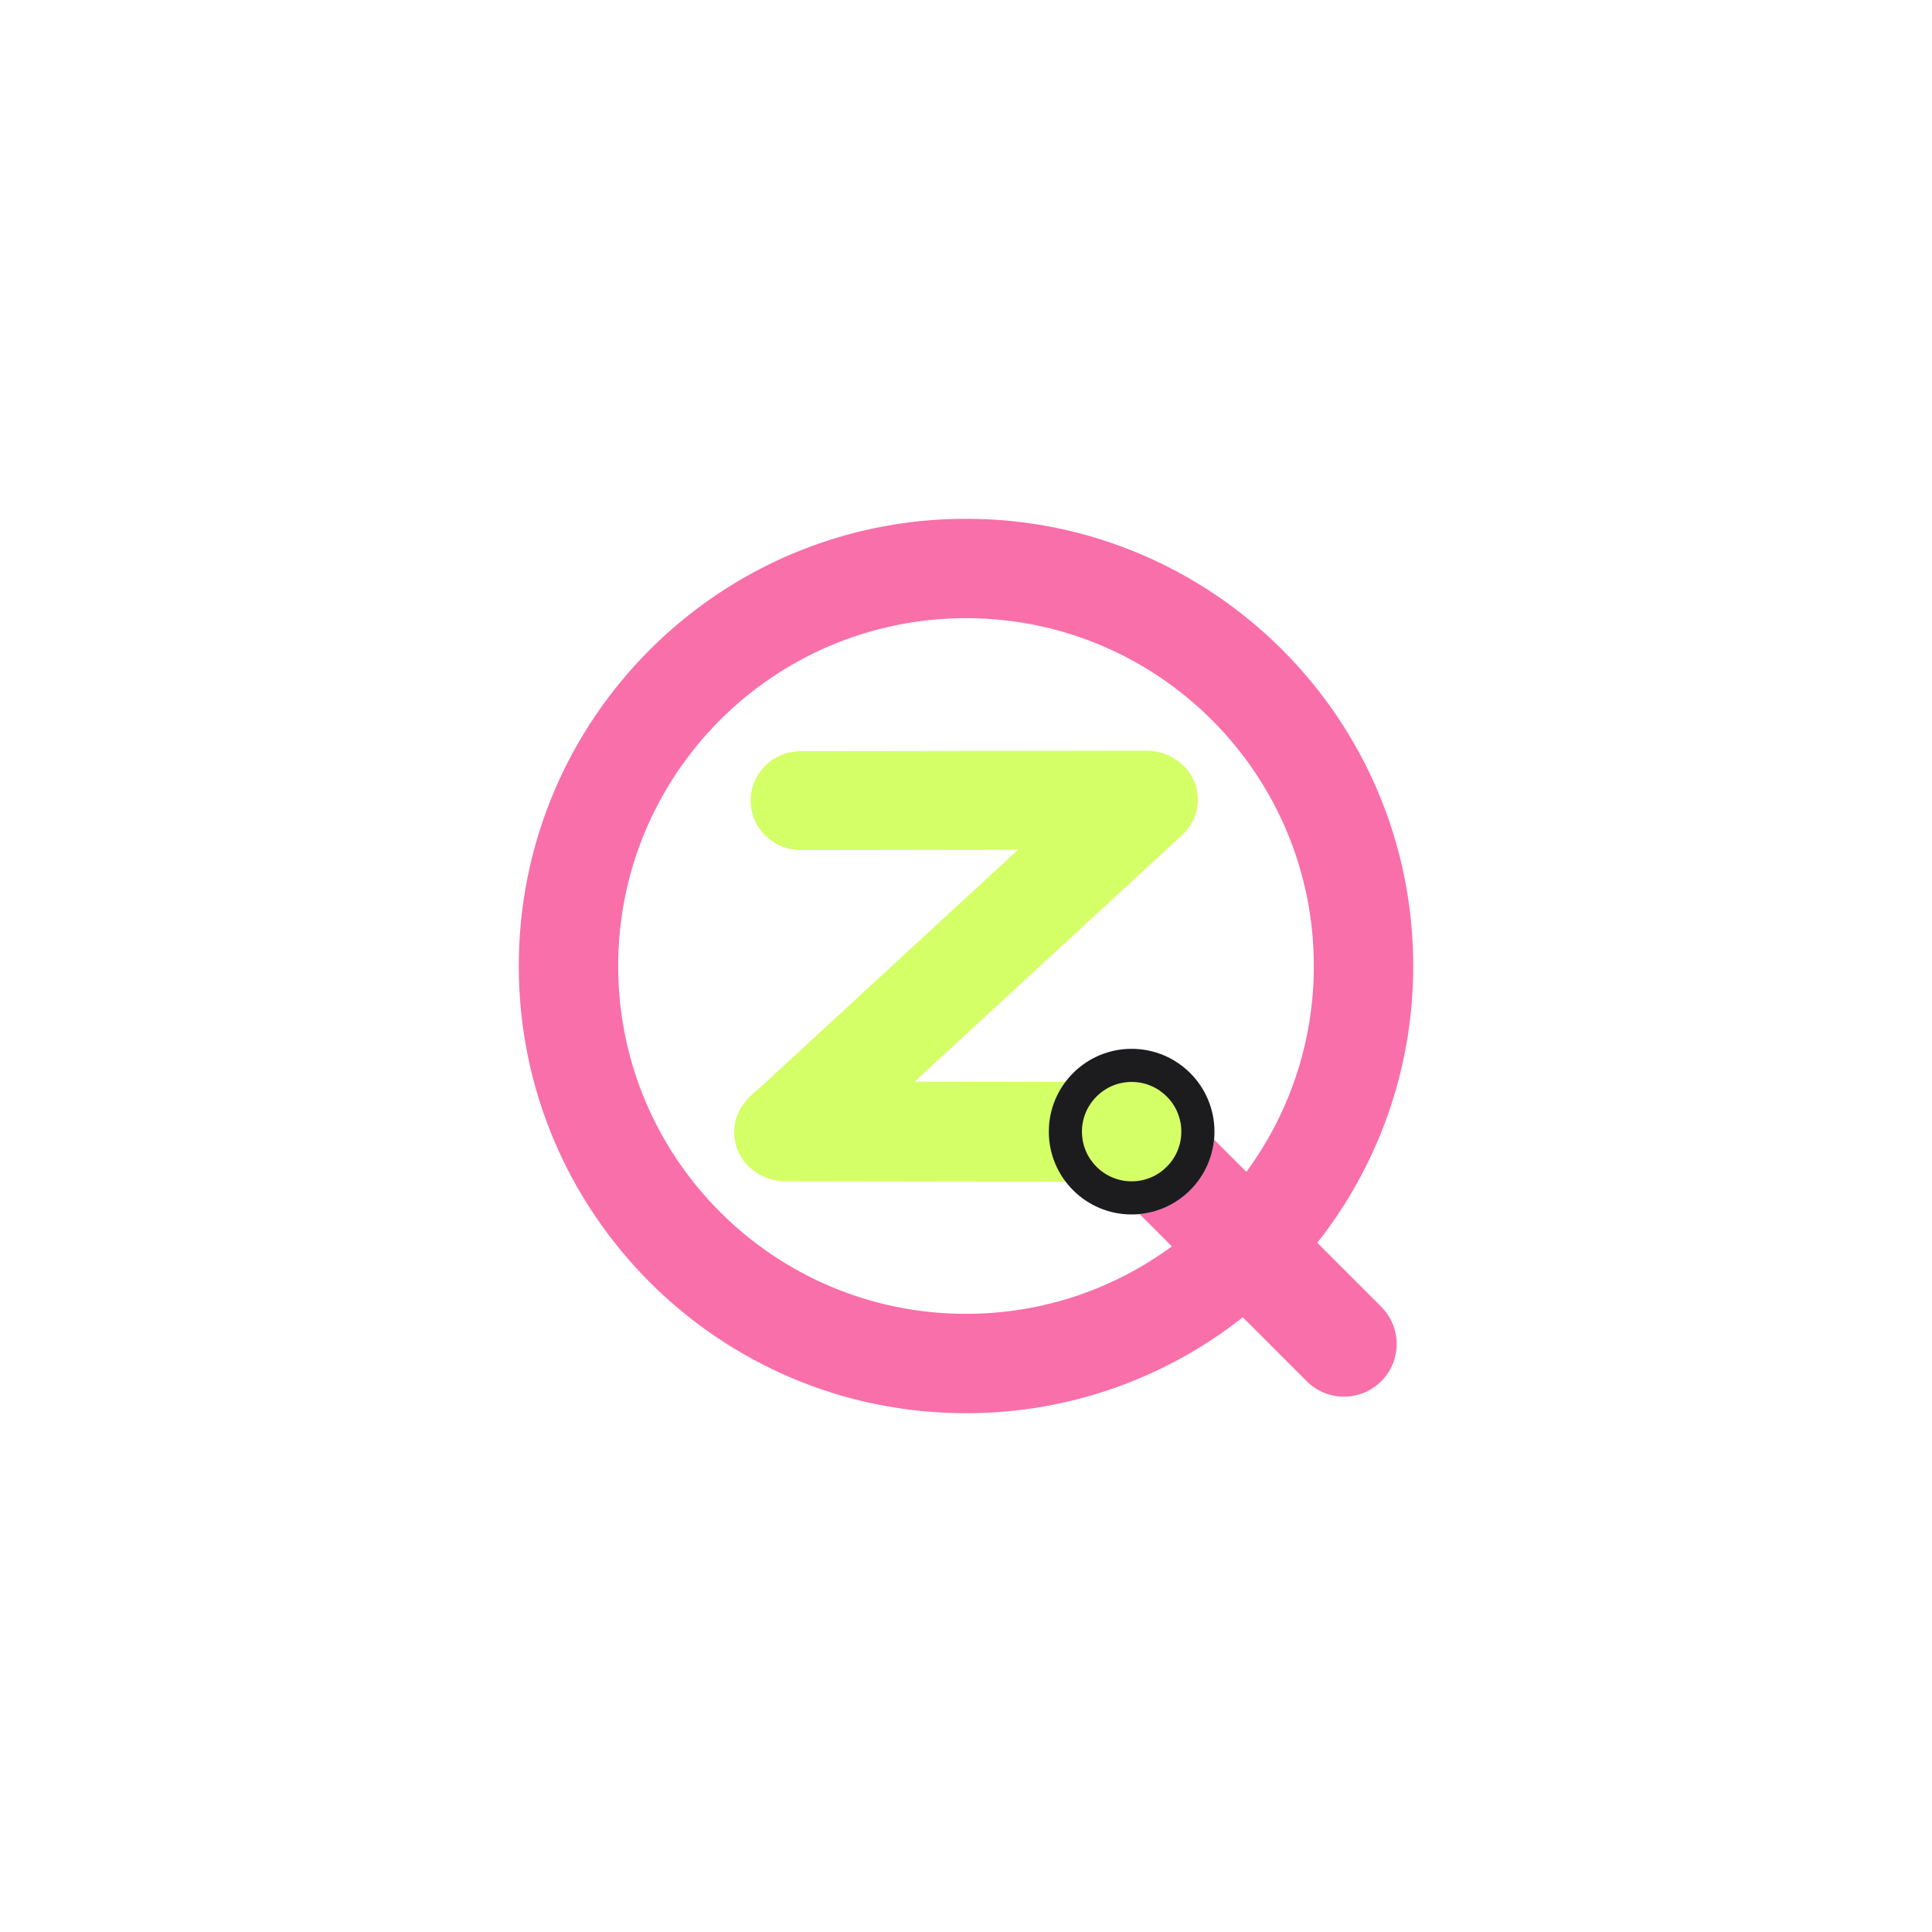
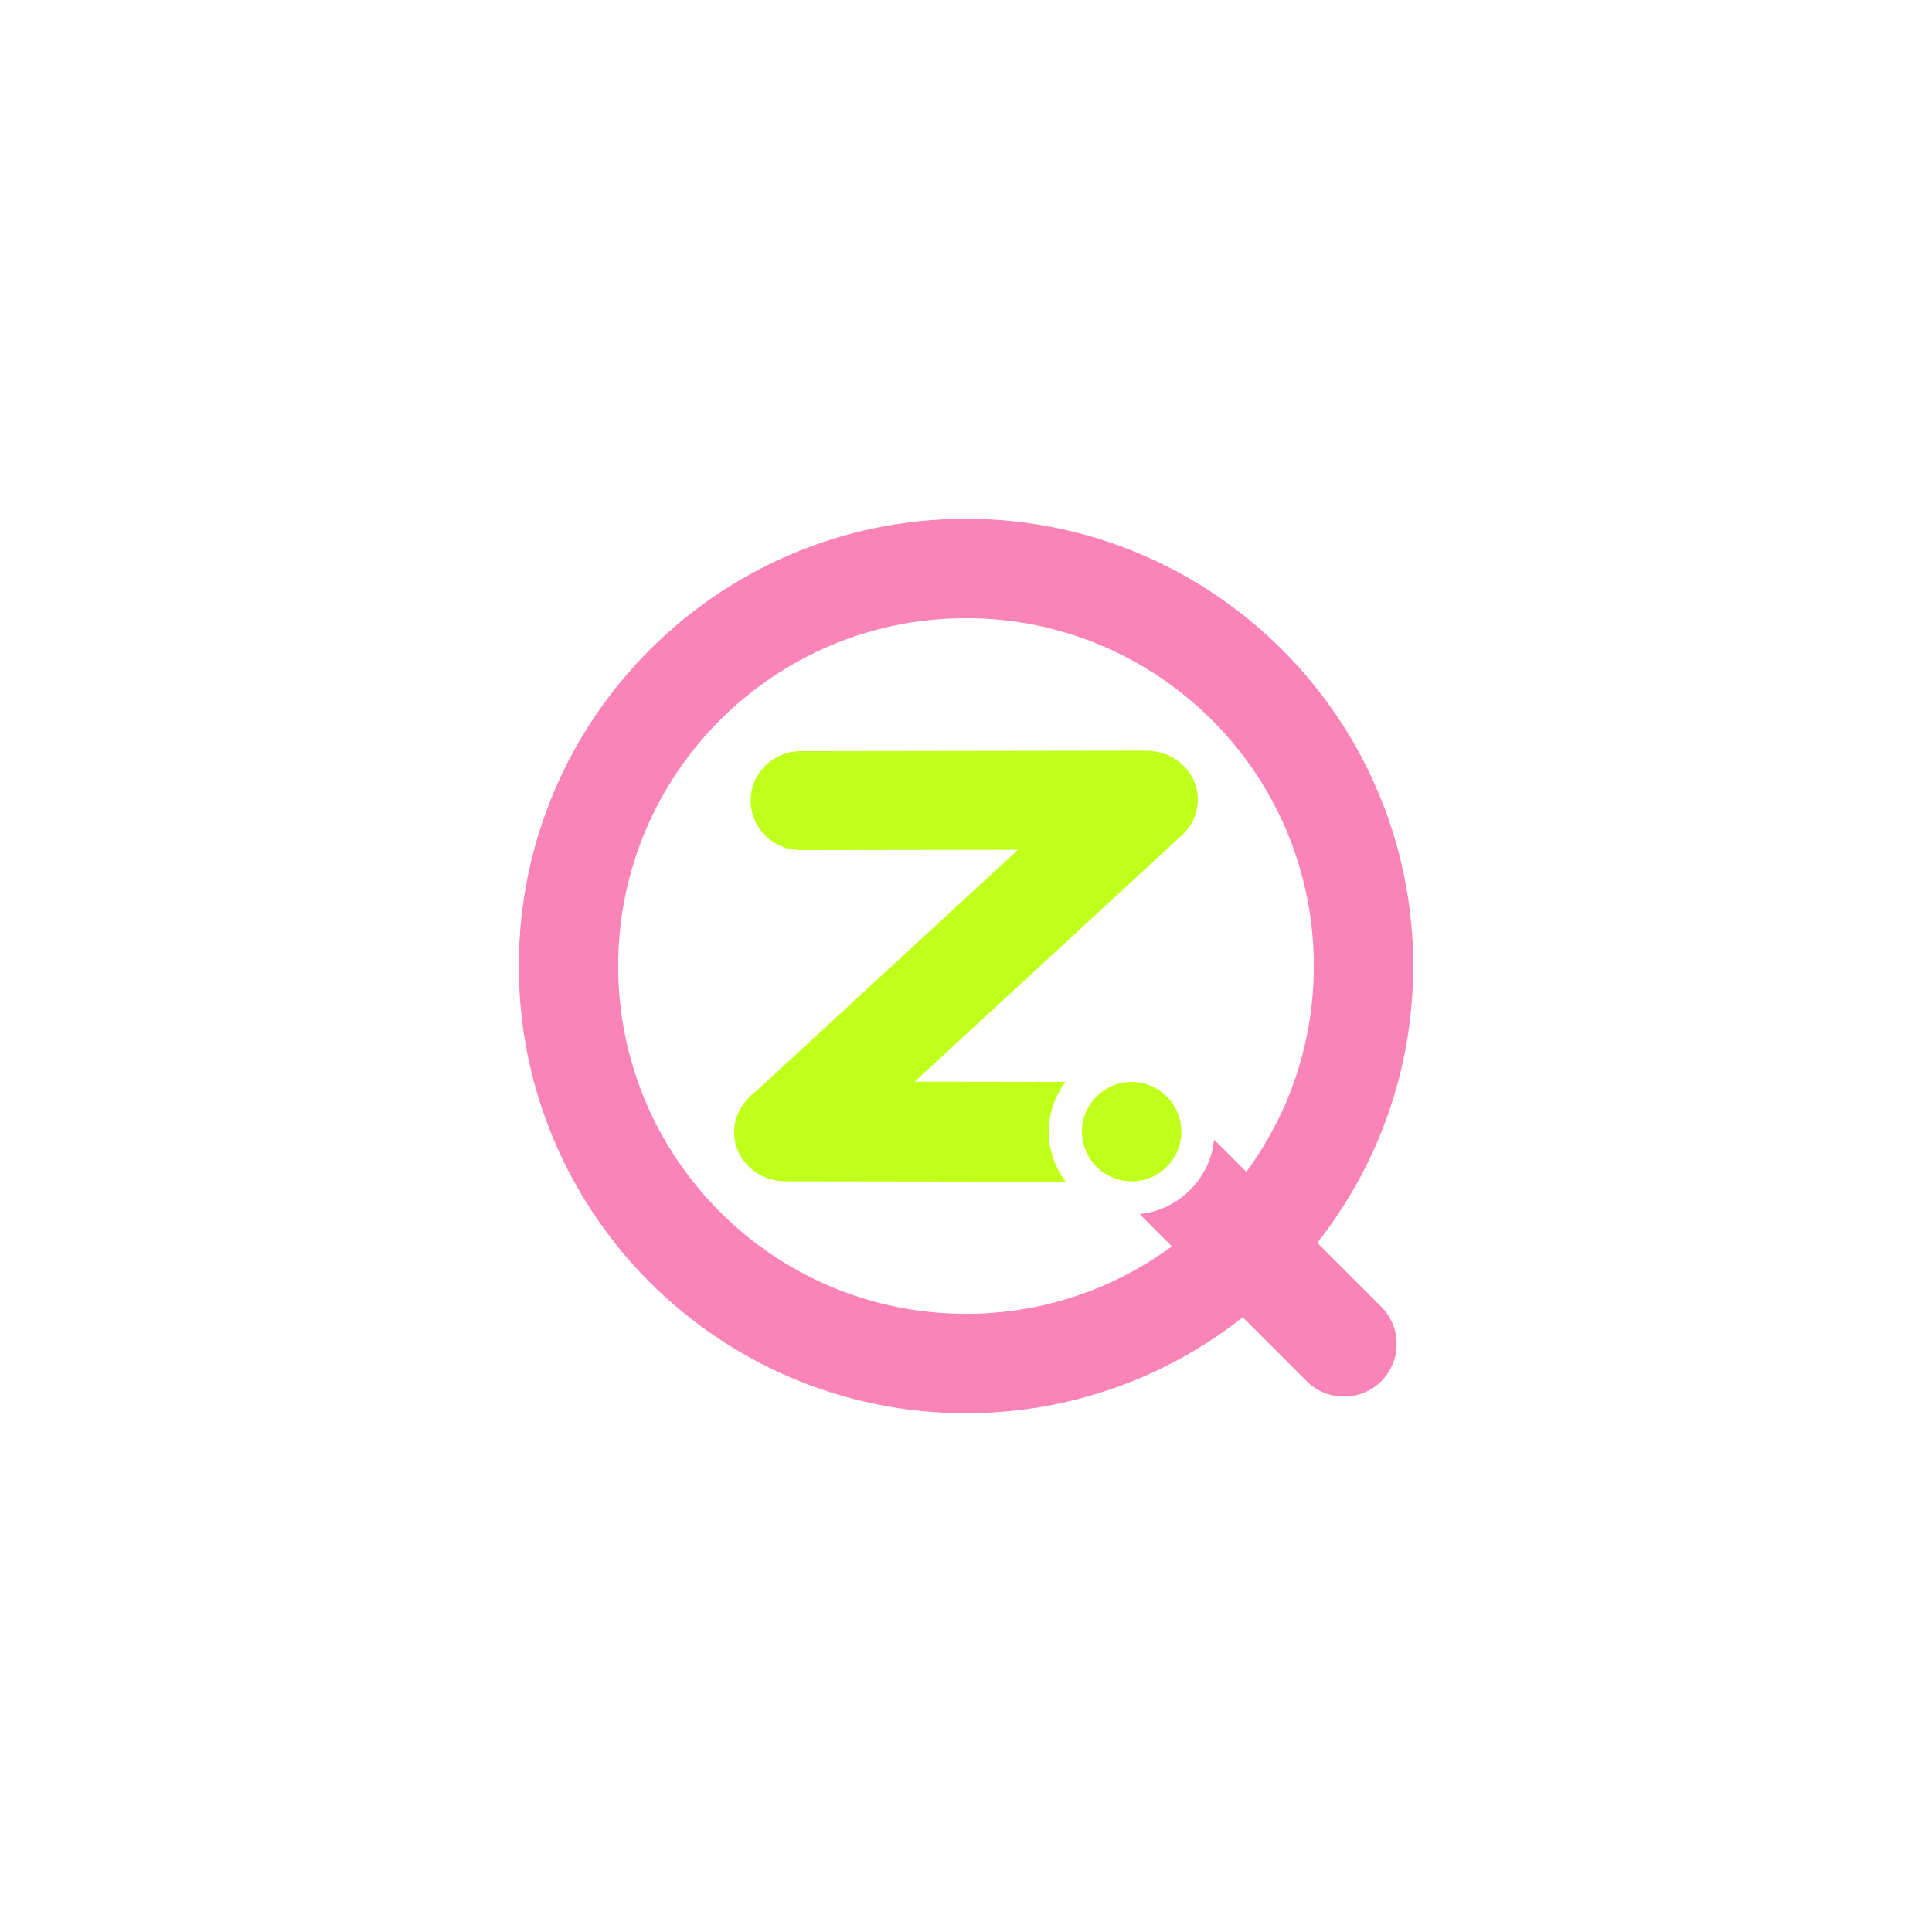
- <svg xmlns="http://www.w3.org/2000/svg" width="108" height="108" viewBox="0 0 108 108" fill="none">
-   <path d="M54 29C67.807 29 79 40.193 79 54C79 59.843 76.995 65.216 73.637 69.473L77.212 73.048C78.361 74.198 78.362 76.062 77.212 77.212C76.073 78.35 74.234 78.362 73.082 77.246L69.473 73.637C65.216 76.995 59.843 79 54 79C40.193 79 29 67.807 29 54C29 40.193 40.193 29 54 29ZM54 34.556C43.261 34.556 34.556 43.261 34.556 54C34.556 64.739 43.261 73.444 54 73.444C58.307 73.444 62.285 72.042 65.508 69.672L63.703 67.867C65.905 67.657 67.657 65.905 67.867 63.703L69.672 65.508C72.042 62.285 73.444 58.307 73.444 54C73.444 43.261 64.739 34.556 54 34.556Z" fill="#F73387" fill-opacity="0.7" />
-   <path d="M63.986 41.967C64.77 41.942 65.562 42.218 66.151 42.797C67.247 43.874 67.229 45.585 66.12 46.642L66.087 46.674L51.126 60.466L63.42 60.483C64.981 60.486 66.244 61.737 66.242 63.278C66.24 64.804 64.998 66.042 63.458 66.064H63.411L43.932 66.036C43.924 66.036 43.917 66.034 43.909 66.034C43.16 66.032 42.411 65.756 41.849 65.203C40.822 64.194 40.772 62.626 41.684 61.563C41.854 61.342 42.055 61.146 42.283 60.983L56.909 47.501L44.761 47.519C43.218 47.521 41.965 46.285 41.963 44.759C41.961 43.248 43.185 42.018 44.707 41.991L44.753 41.99L63.892 41.963C63.924 41.963 63.955 41.966 63.986 41.967Z" fill="#B8FF01" fill-opacity="0.6" />
-   <path d="M63.259 58.63C65.816 58.63 67.889 60.702 67.889 63.259C67.889 65.816 65.816 67.889 63.259 67.889C60.702 67.889 58.63 65.816 58.63 63.259C58.63 60.702 60.702 58.63 63.259 58.63ZM63.259 60.481C61.725 60.481 60.481 61.725 60.481 63.259C60.481 64.793 61.725 66.037 63.259 66.037C64.793 66.037 66.037 64.793 66.037 63.259C66.037 61.725 64.793 60.481 63.259 60.481Z" fill="#1C1C1E" />
+ <svg xmlns="http://www.w3.org/2000/svg" fill="none" height="108" viewBox="0 0 108 108" width="108">
+   <path d="m54 29c13.807 0 25 11.193 25 25 0 5.843-2.005 11.216-5.363 15.473l3.575 3.575c1.149 1.15 1.15 3.014 0 4.164-1.138 1.138-2.977 1.15-4.13.034l-3.609-3.609c-4.256 3.358-9.63 5.363-15.473 5.363-13.807 0-25-11.193-25-25s11.193-25 25-25zm0 5.556c-10.739 0-19.444 8.705-19.444 19.444s8.705 19.444 19.444 19.444c4.307 0 8.285-1.402 11.508-3.772l-1.805-1.805c2.168-.206 3.957-1.988 4.164-4.164l1.805 1.805c2.37-3.222 3.772-7.201 3.772-11.508 0-10.739-8.705-19.444-19.444-19.444z" fill="#f73387" fill-opacity=".6" />
+   <g fill="#b8ff01" fill-opacity=".9">
+     <path d="m63.986 41.967c.784-.025 1.576.252 2.165.83 1.096 1.077 1.078 2.788-.031 3.845l-.033.032-14.961 13.792 8.433.012c-.583.774-.929 1.737-.929 2.781 0 1.052.351 2.022.942 2.8l-15.641-.022c-.007 0-.015-.002-.022-.002-.75-.002-1.498-.278-2.061-.831-1.027-1.009-1.076-2.577-.165-3.64.17-.221.371-.417.6-.58l14.626-13.482-12.149.018c-1.543.002-2.795-1.234-2.798-2.76-.002-1.511 1.222-2.741 2.744-2.768l.046-.001 19.14-.027c.031-0.0.063.003.094.004z" />
+     <path d="m63.294 60.482c1.518.018 2.743 1.254 2.743 2.776 0 1.534-1.243 2.778-2.777 2.778-1.534 0-2.778-1.244-2.778-2.778 0-1.523 1.226-2.759 2.745-2.776z" />
+   </g>
</svg>
